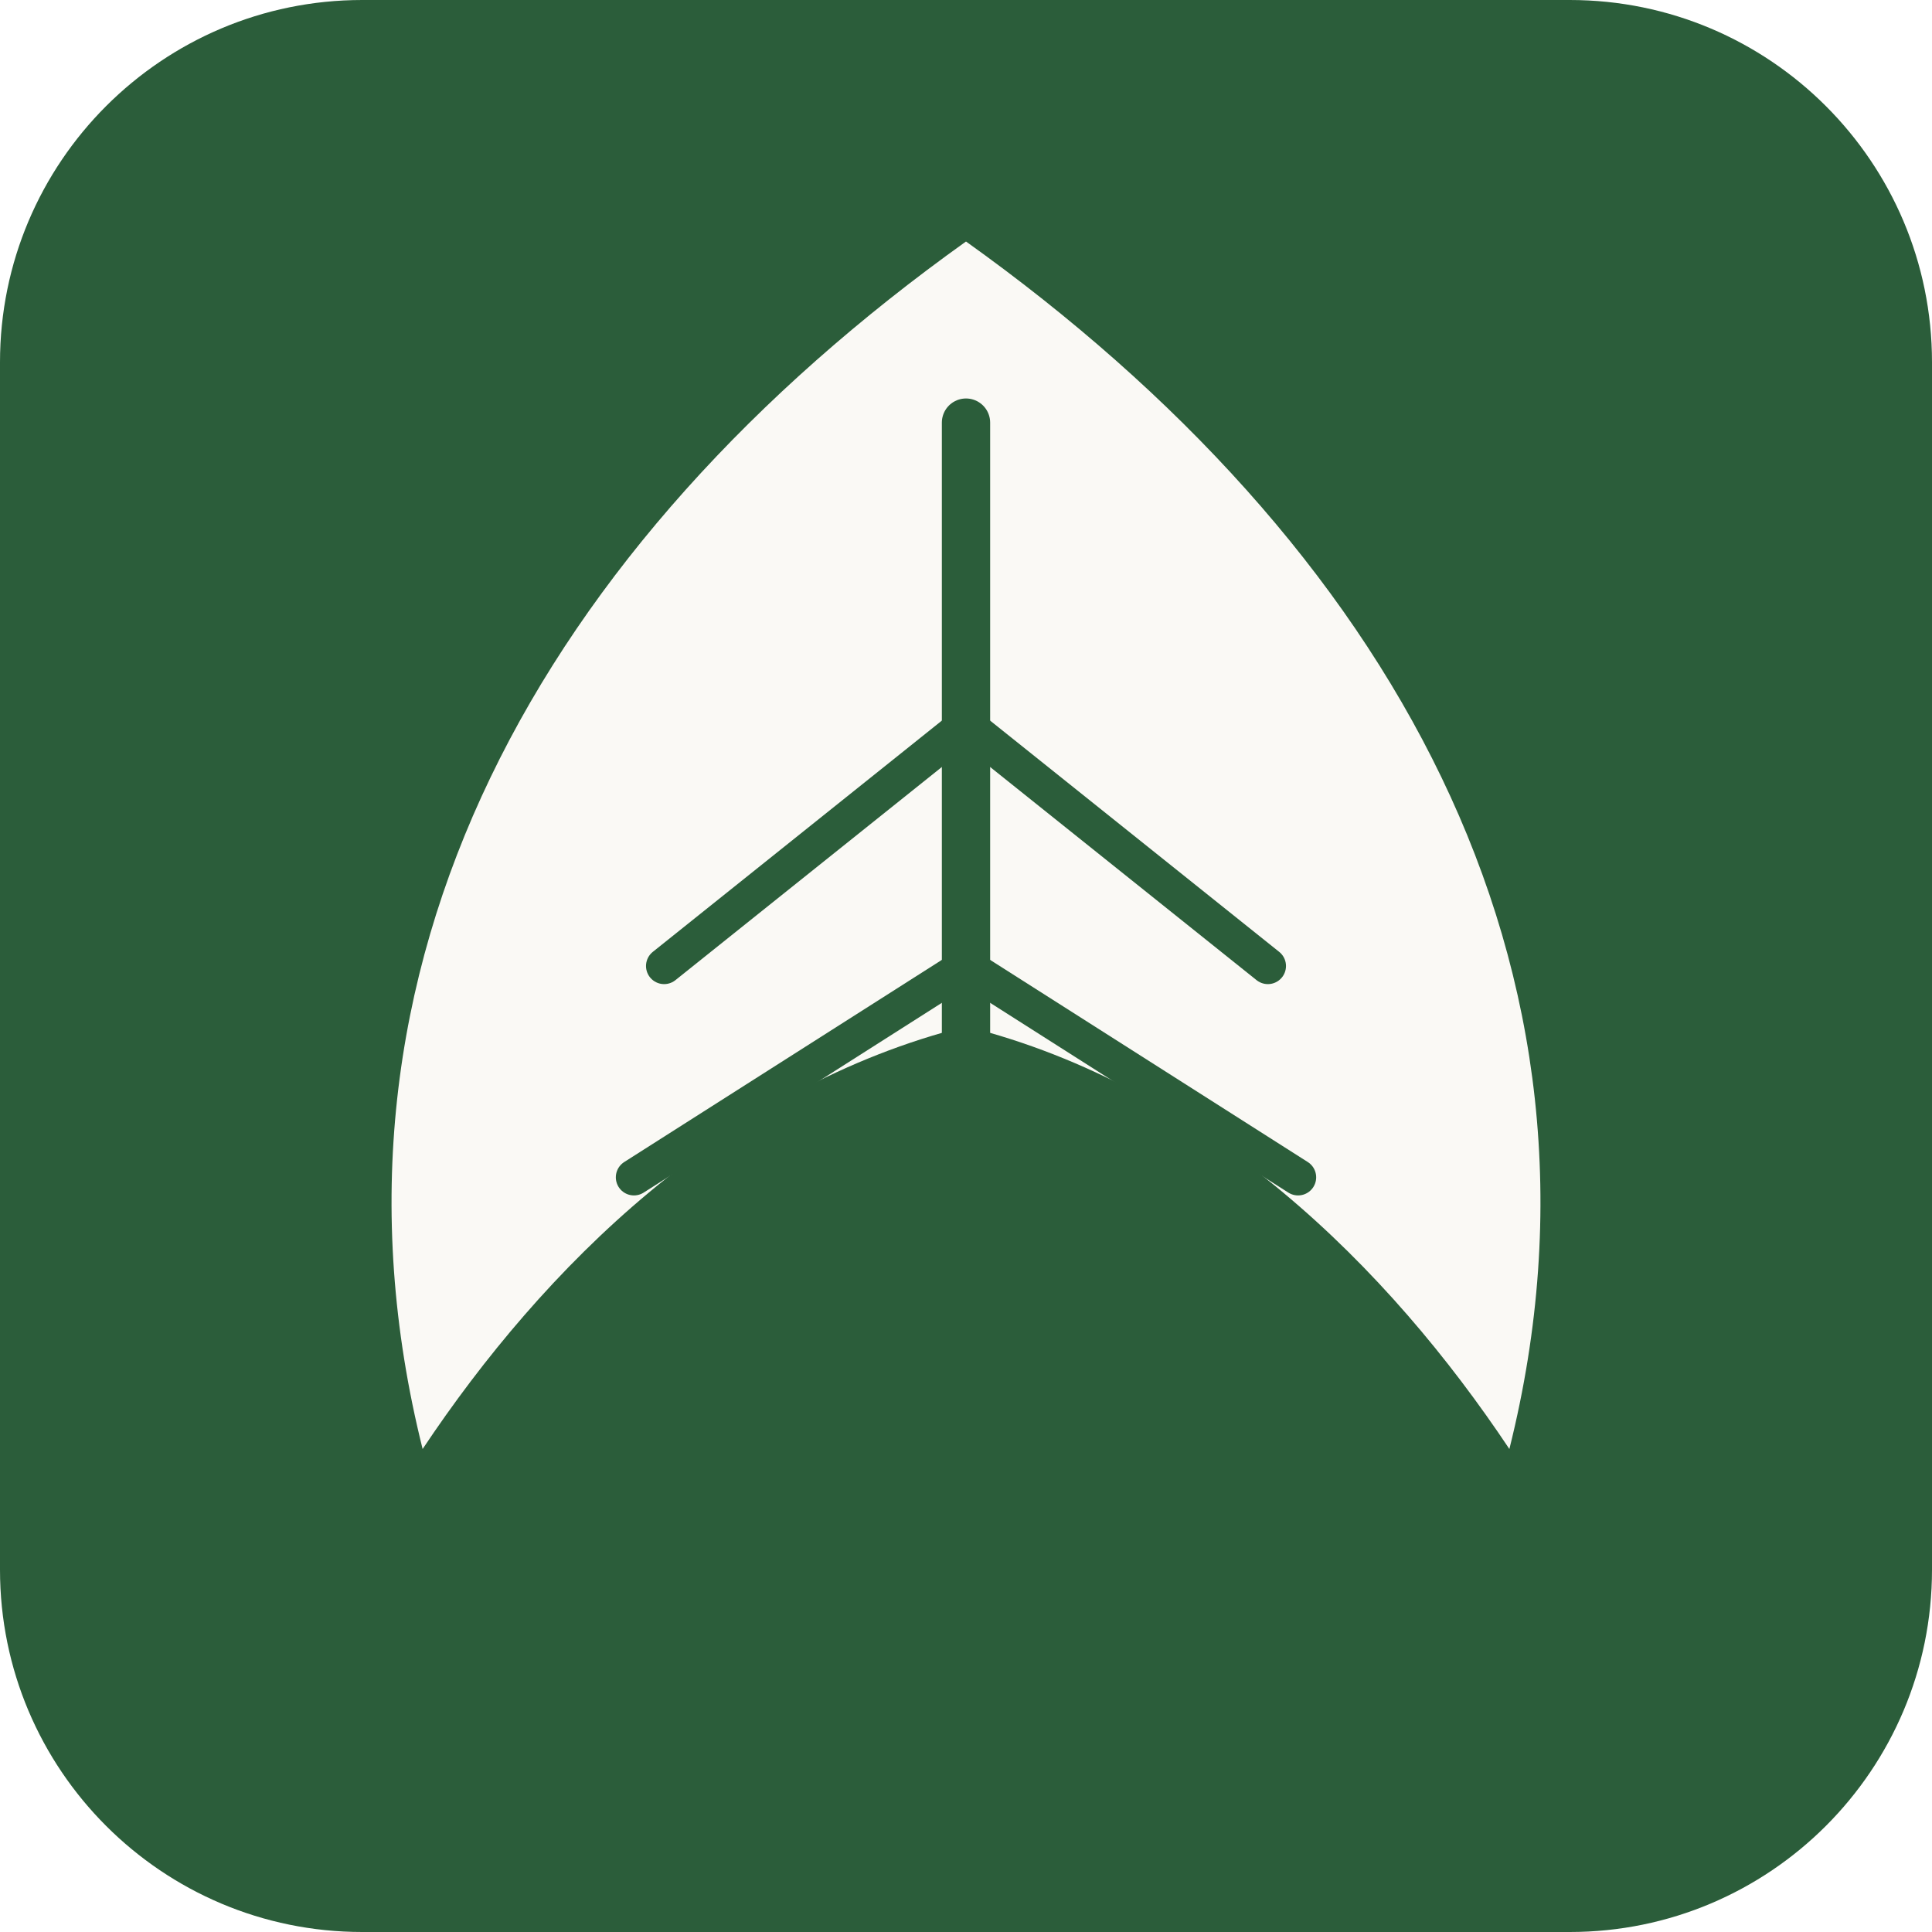
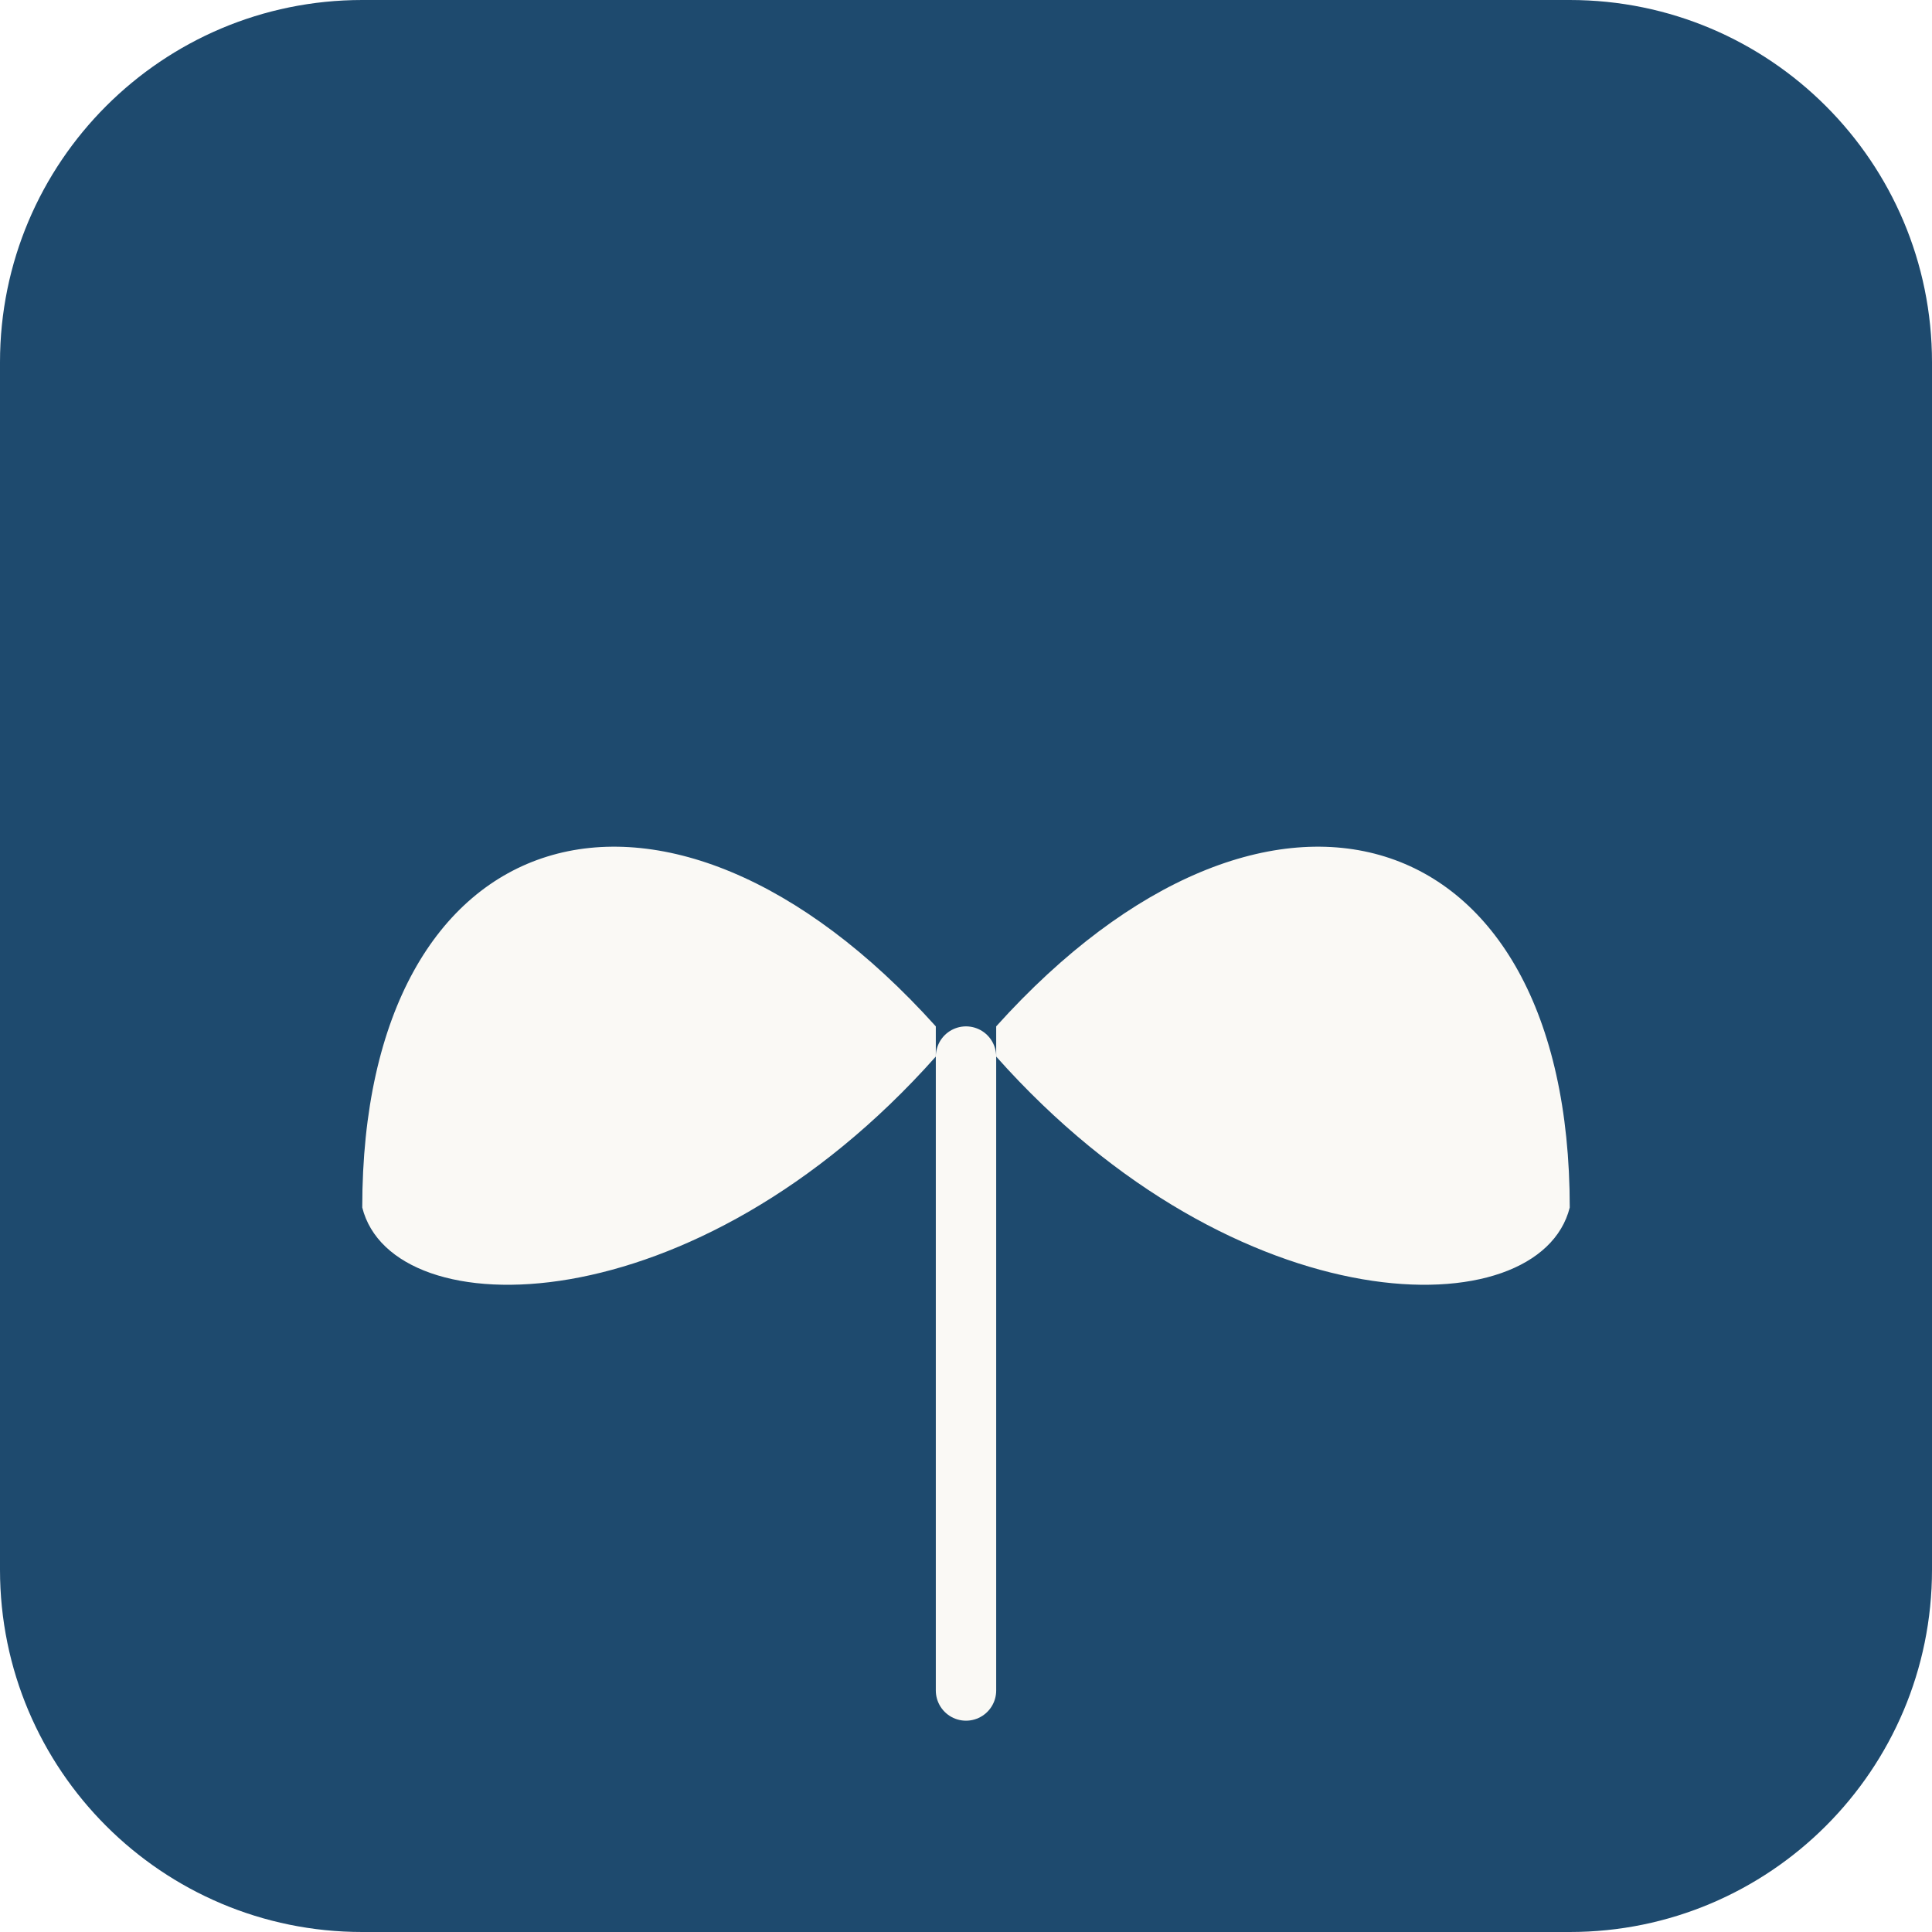
<svg xmlns="http://www.w3.org/2000/svg" viewBox="0 0 32 32">
-   <rect width="32" height="32" rx="6" fill="#2b5d3a" />
-   <path d="M16 4 C9 9, 5 16, 7 24 C9 21, 12 18, 16 17 C20 18, 23 21, 25 24 C27 16, 23 9, 16 4Z" fill="#faf9f5" />
-   <line x1="16" y1="7" x2="16" y2="23" stroke="#2b5d3a" stroke-width="0.8" stroke-linecap="round" />
-   <line x1="16" y1="12" x2="11" y2="16" stroke="#2b5d3a" stroke-width="0.6" stroke-linecap="round" />
-   <line x1="16" y1="16" x2="10.5" y2="19.5" stroke="#2b5d3a" stroke-width="0.6" stroke-linecap="round" />
-   <line x1="16" y1="12" x2="21" y2="16" stroke="#2b5d3a" stroke-width="0.6" stroke-linecap="round" />
-   <line x1="16" y1="16" x2="21.5" y2="19.5" stroke="#2b5d3a" stroke-width="0.6" stroke-linecap="round" />
+   <rect width="32" height="32" rx="6" fill="#1e4a6e" />
+   <path d="M15.5 17 C11 12, 6 13.5, 6 20 C6.5 22, 11.5 22, 15.5 17.5 Z" fill="#faf9f5" />
+   <path d="M16.5 17 C21 12, 26 13.5, 26 20 C25.5 22, 20.5 22, 16.5 17.5 Z" fill="#faf9f5" />
+   <line x1="16" y1="17.5" x2="16" y2="28" stroke="#faf9f5" stroke-width="1" stroke-linecap="round" />
</svg>
